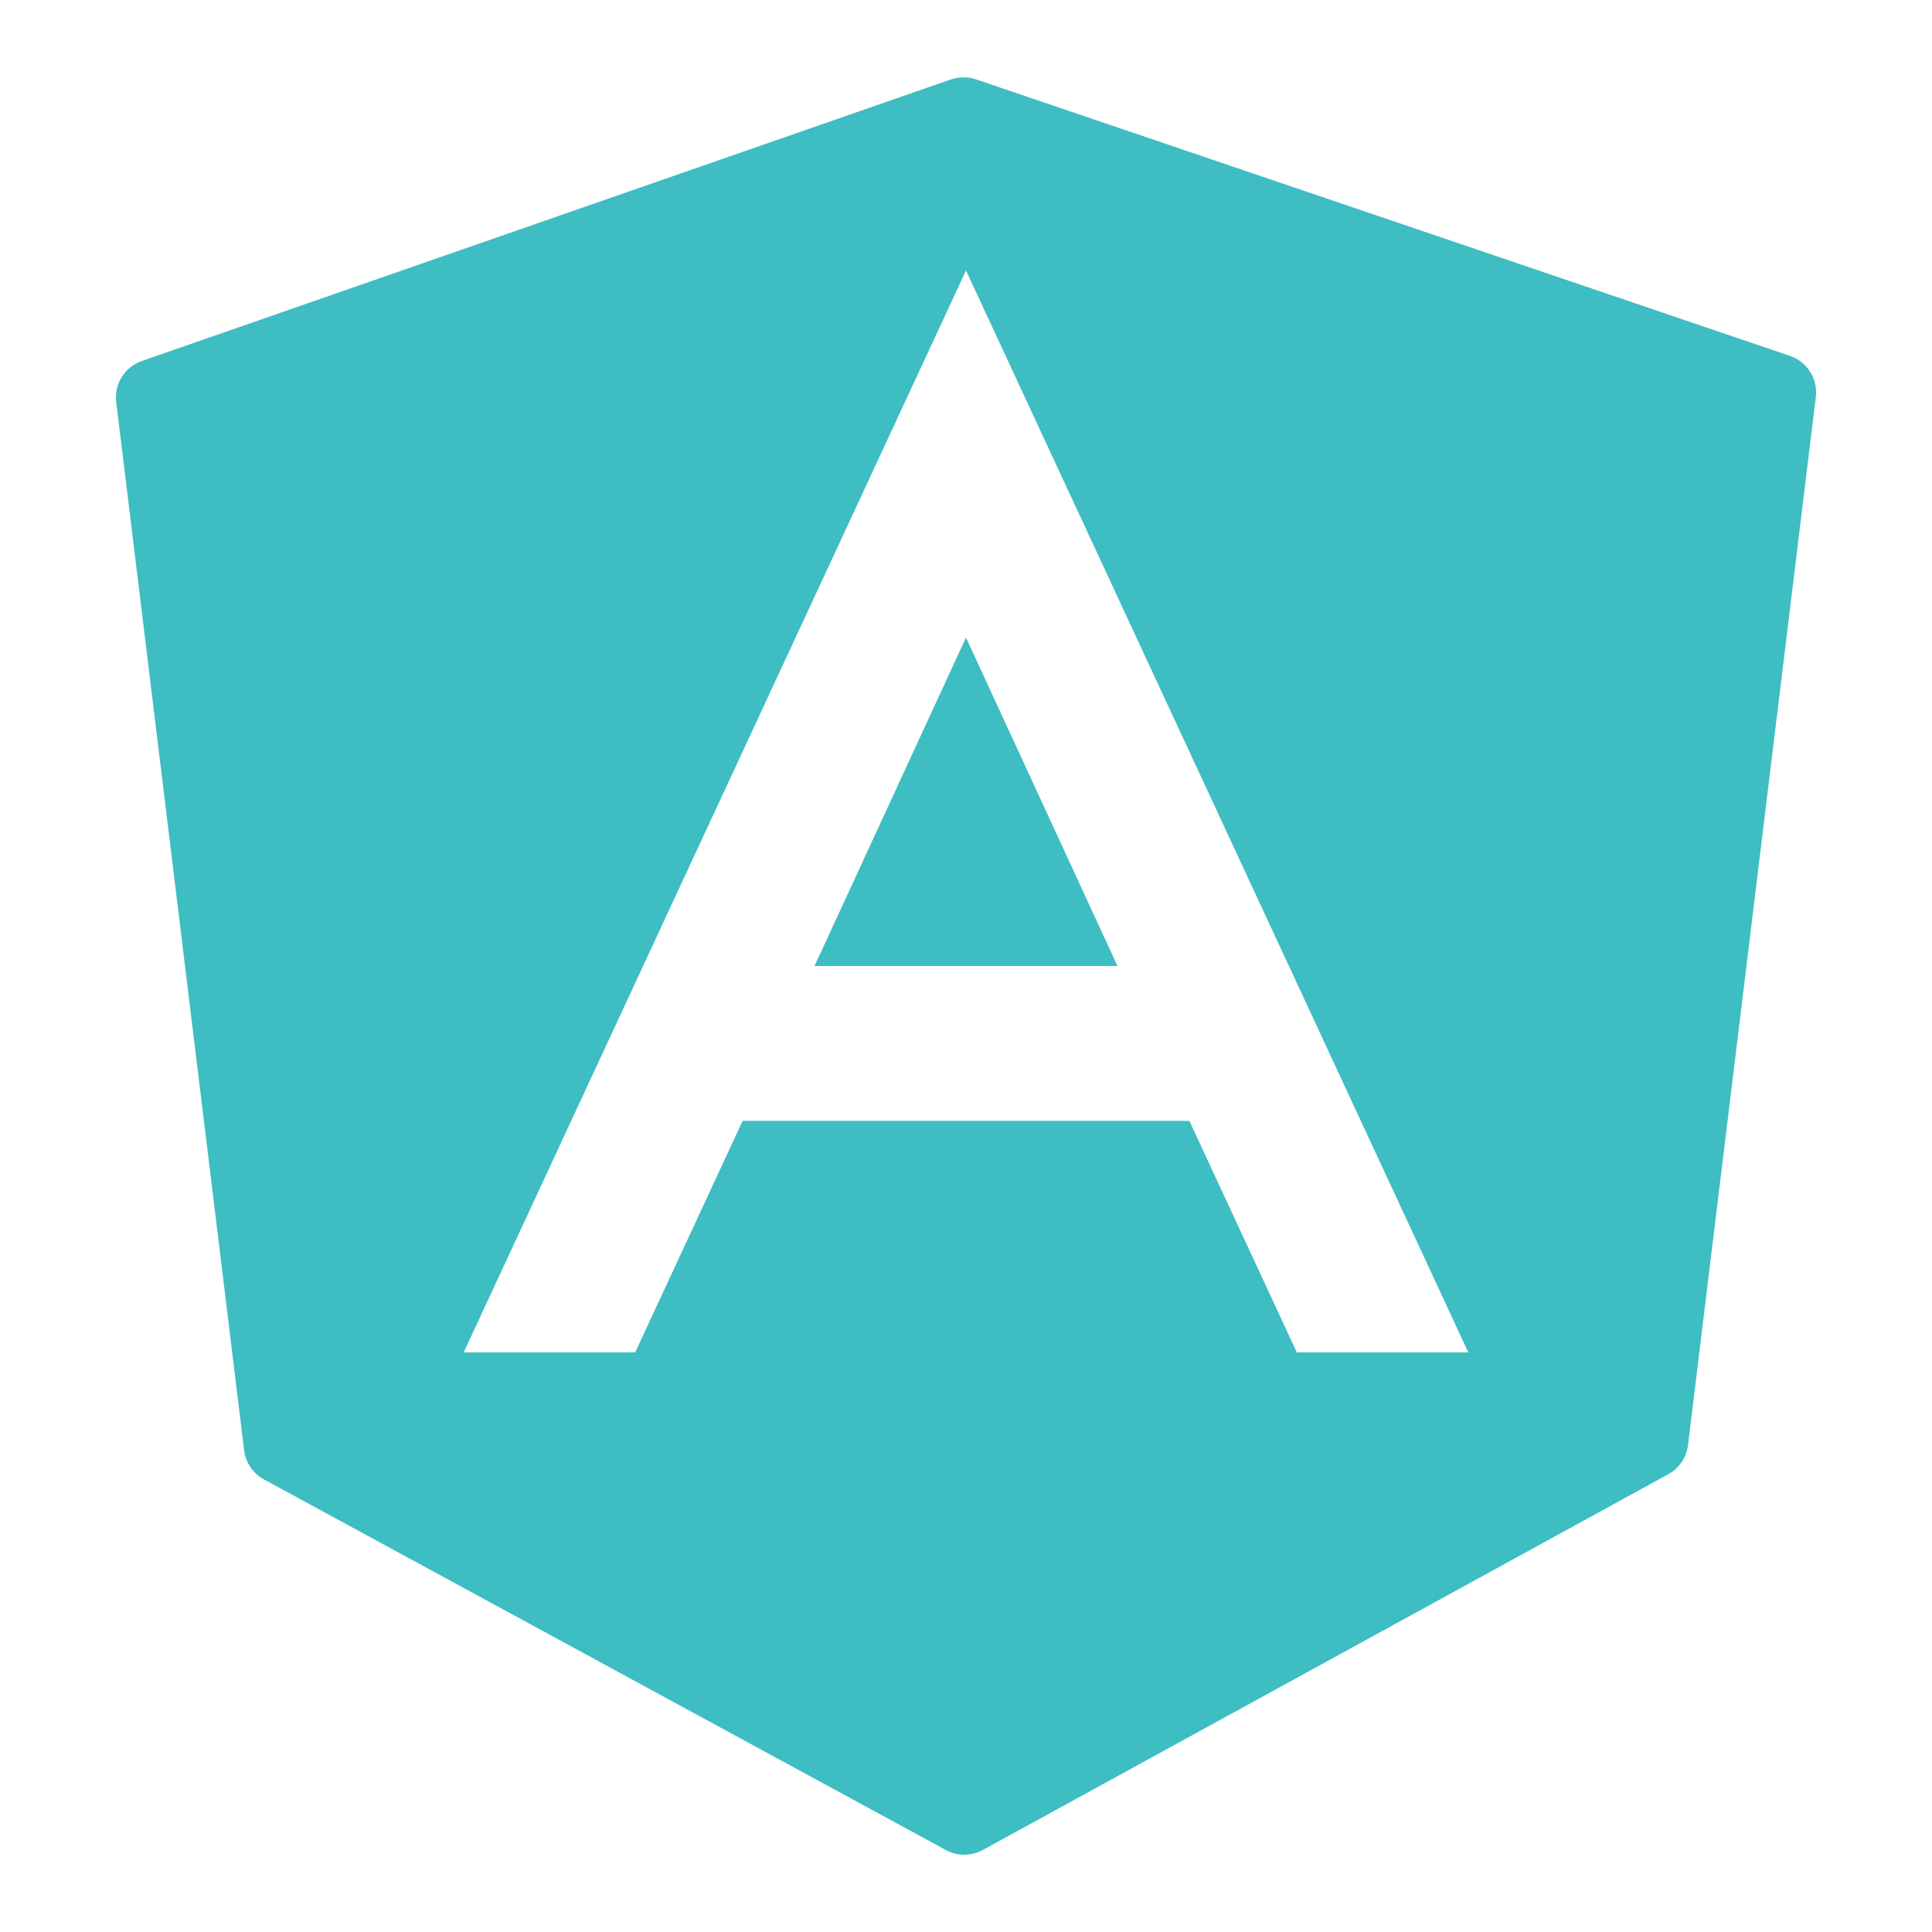
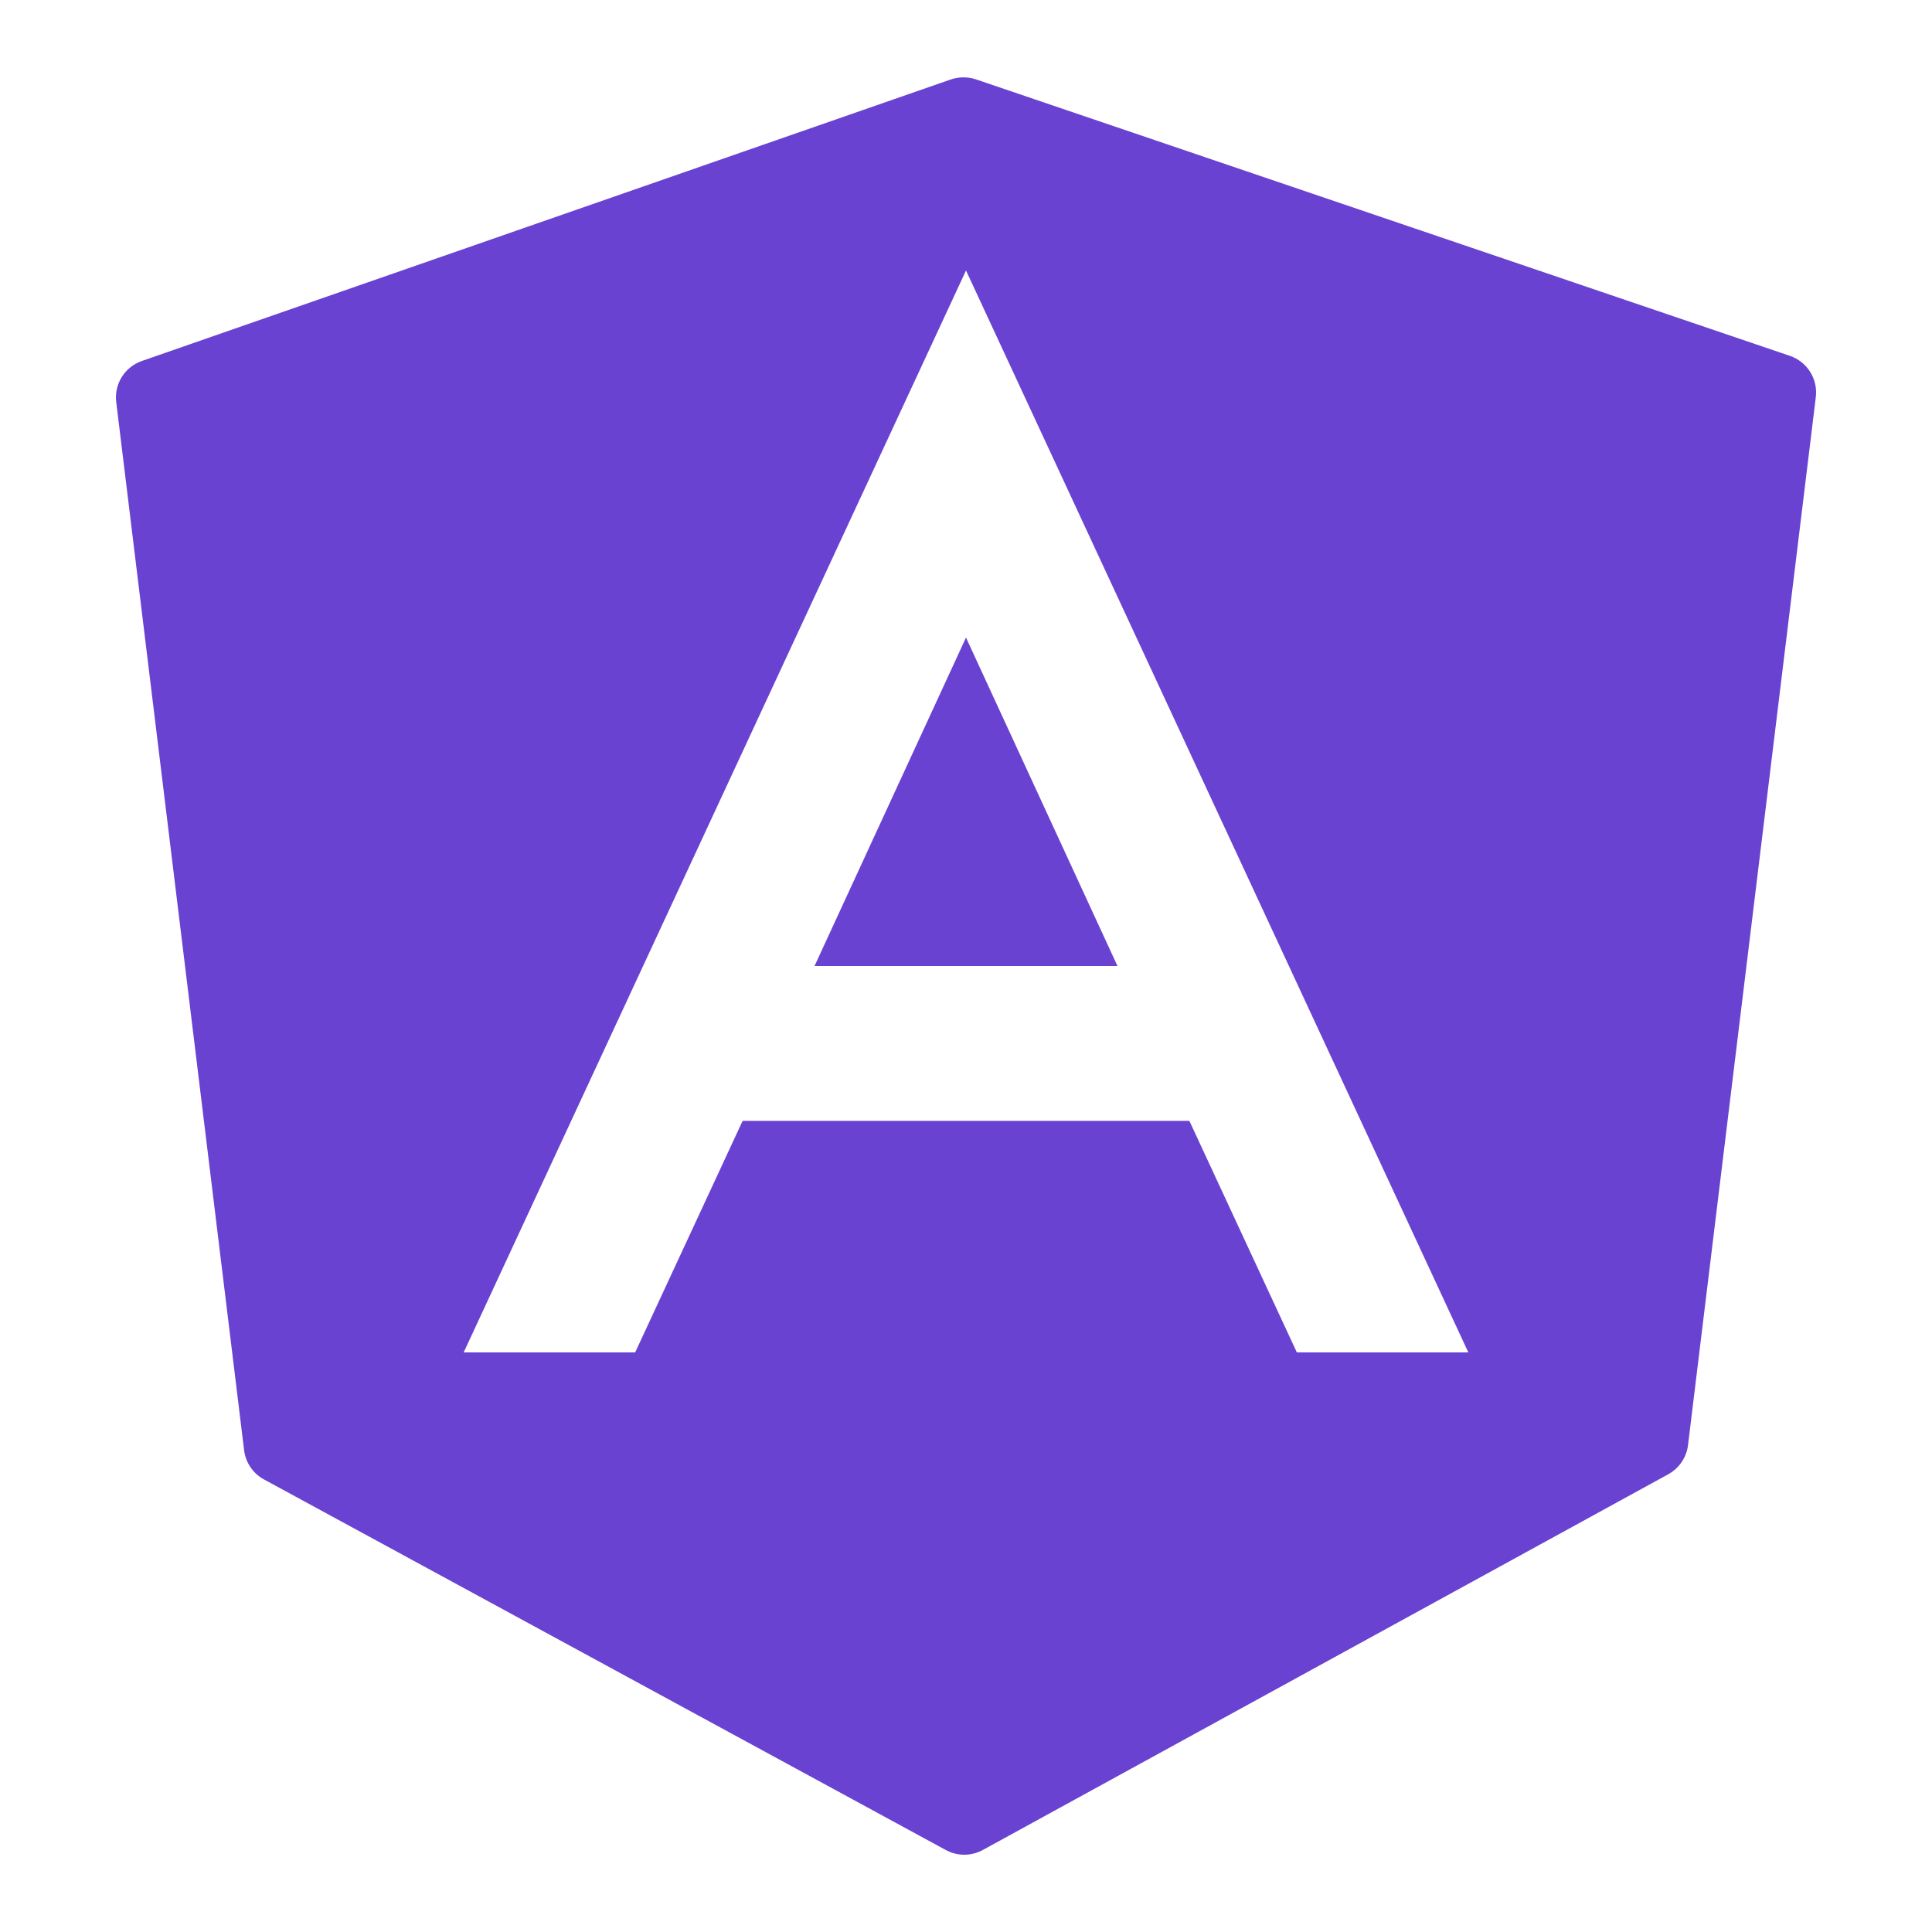
- <svg xmlns="http://www.w3.org/2000/svg" viewBox="0,0,256,256" width="50px" height="50px">
-   <g fill="#3ebdc3" fill-rule="nonzero" stroke="none" stroke-width="1" stroke-linecap="butt" stroke-linejoin="miter" stroke-miterlimit="10" stroke-dasharray="" stroke-dashoffset="0" font-family="none" font-weight="none" font-size="none" text-anchor="none" style="mix-blend-mode: normal">
-     <g transform="scale(5.12,5.12)">
-       <path d="M24.93,2.002c-0.11,0.001 -0.221,0.019 -0.326,0.055l-20.932,7.285c-0.444,0.154 -0.722,0.597 -0.664,1.064l3.309,27.123c0.039,0.321 0.229,0.604 0.514,0.758l17.648,9.592c0.148,0.081 0.313,0.121 0.477,0.121c0.165,0 0.331,-0.041 0.48,-0.123l17.738,-9.723c0.282,-0.155 0.474,-0.437 0.512,-0.756l3.307,-27.121c0.058,-0.469 -0.223,-0.916 -0.672,-1.068l-21.066,-7.156c-0.105,-0.035 -0.214,-0.051 -0.324,-0.051zM25,7l13,28h-4.438l-2.781,-5.992h-11.562l-2.781,5.992h-4.438zM25,16.5l-3.92,8.5h7.84z" />
+ <svg xmlns="http://www.w3.org/2000/svg" viewBox="0,0,256,256" width="50px" height="50px" version="1.1" id="svg2">
+   <defs id="defs2" />
+   <g fill="#3ebdc3" fill-rule="nonzero" stroke="none" stroke-width="1" stroke-linecap="butt" stroke-linejoin="miter" stroke-miterlimit="10" stroke-dasharray="" stroke-dashoffset="0" font-family="none" font-weight="none" font-size="none" text-anchor="none" style="mix-blend-mode:normal;fill:#6942d2;fill-opacity:1" id="g2">
+     <g transform="scale(5.12,5.12)" id="g1" style="fill:#6942d2;fill-opacity:1">
+       <path d="M24.93,2.002c-0.11,0.001 -0.221,0.019 -0.326,0.055l-20.932,7.285c-0.444,0.154 -0.722,0.597 -0.664,1.064l3.309,27.123c0.039,0.321 0.229,0.604 0.514,0.758l17.648,9.592c0.148,0.081 0.313,0.121 0.477,0.121c0.165,0 0.331,-0.041 0.48,-0.123l17.738,-9.723c0.282,-0.155 0.474,-0.437 0.512,-0.756l3.307,-27.121c0.058,-0.469 -0.223,-0.916 -0.672,-1.068l-21.066,-7.156c-0.105,-0.035 -0.214,-0.051 -0.324,-0.051zM25,7l13,28h-4.438l-2.781,-5.992h-11.562l-2.781,5.992h-4.438zM25,16.5l-3.92,8.5h7.84z" id="path1" style="fill:#6942d2;fill-opacity:1" />
    </g>
  </g>
</svg>
